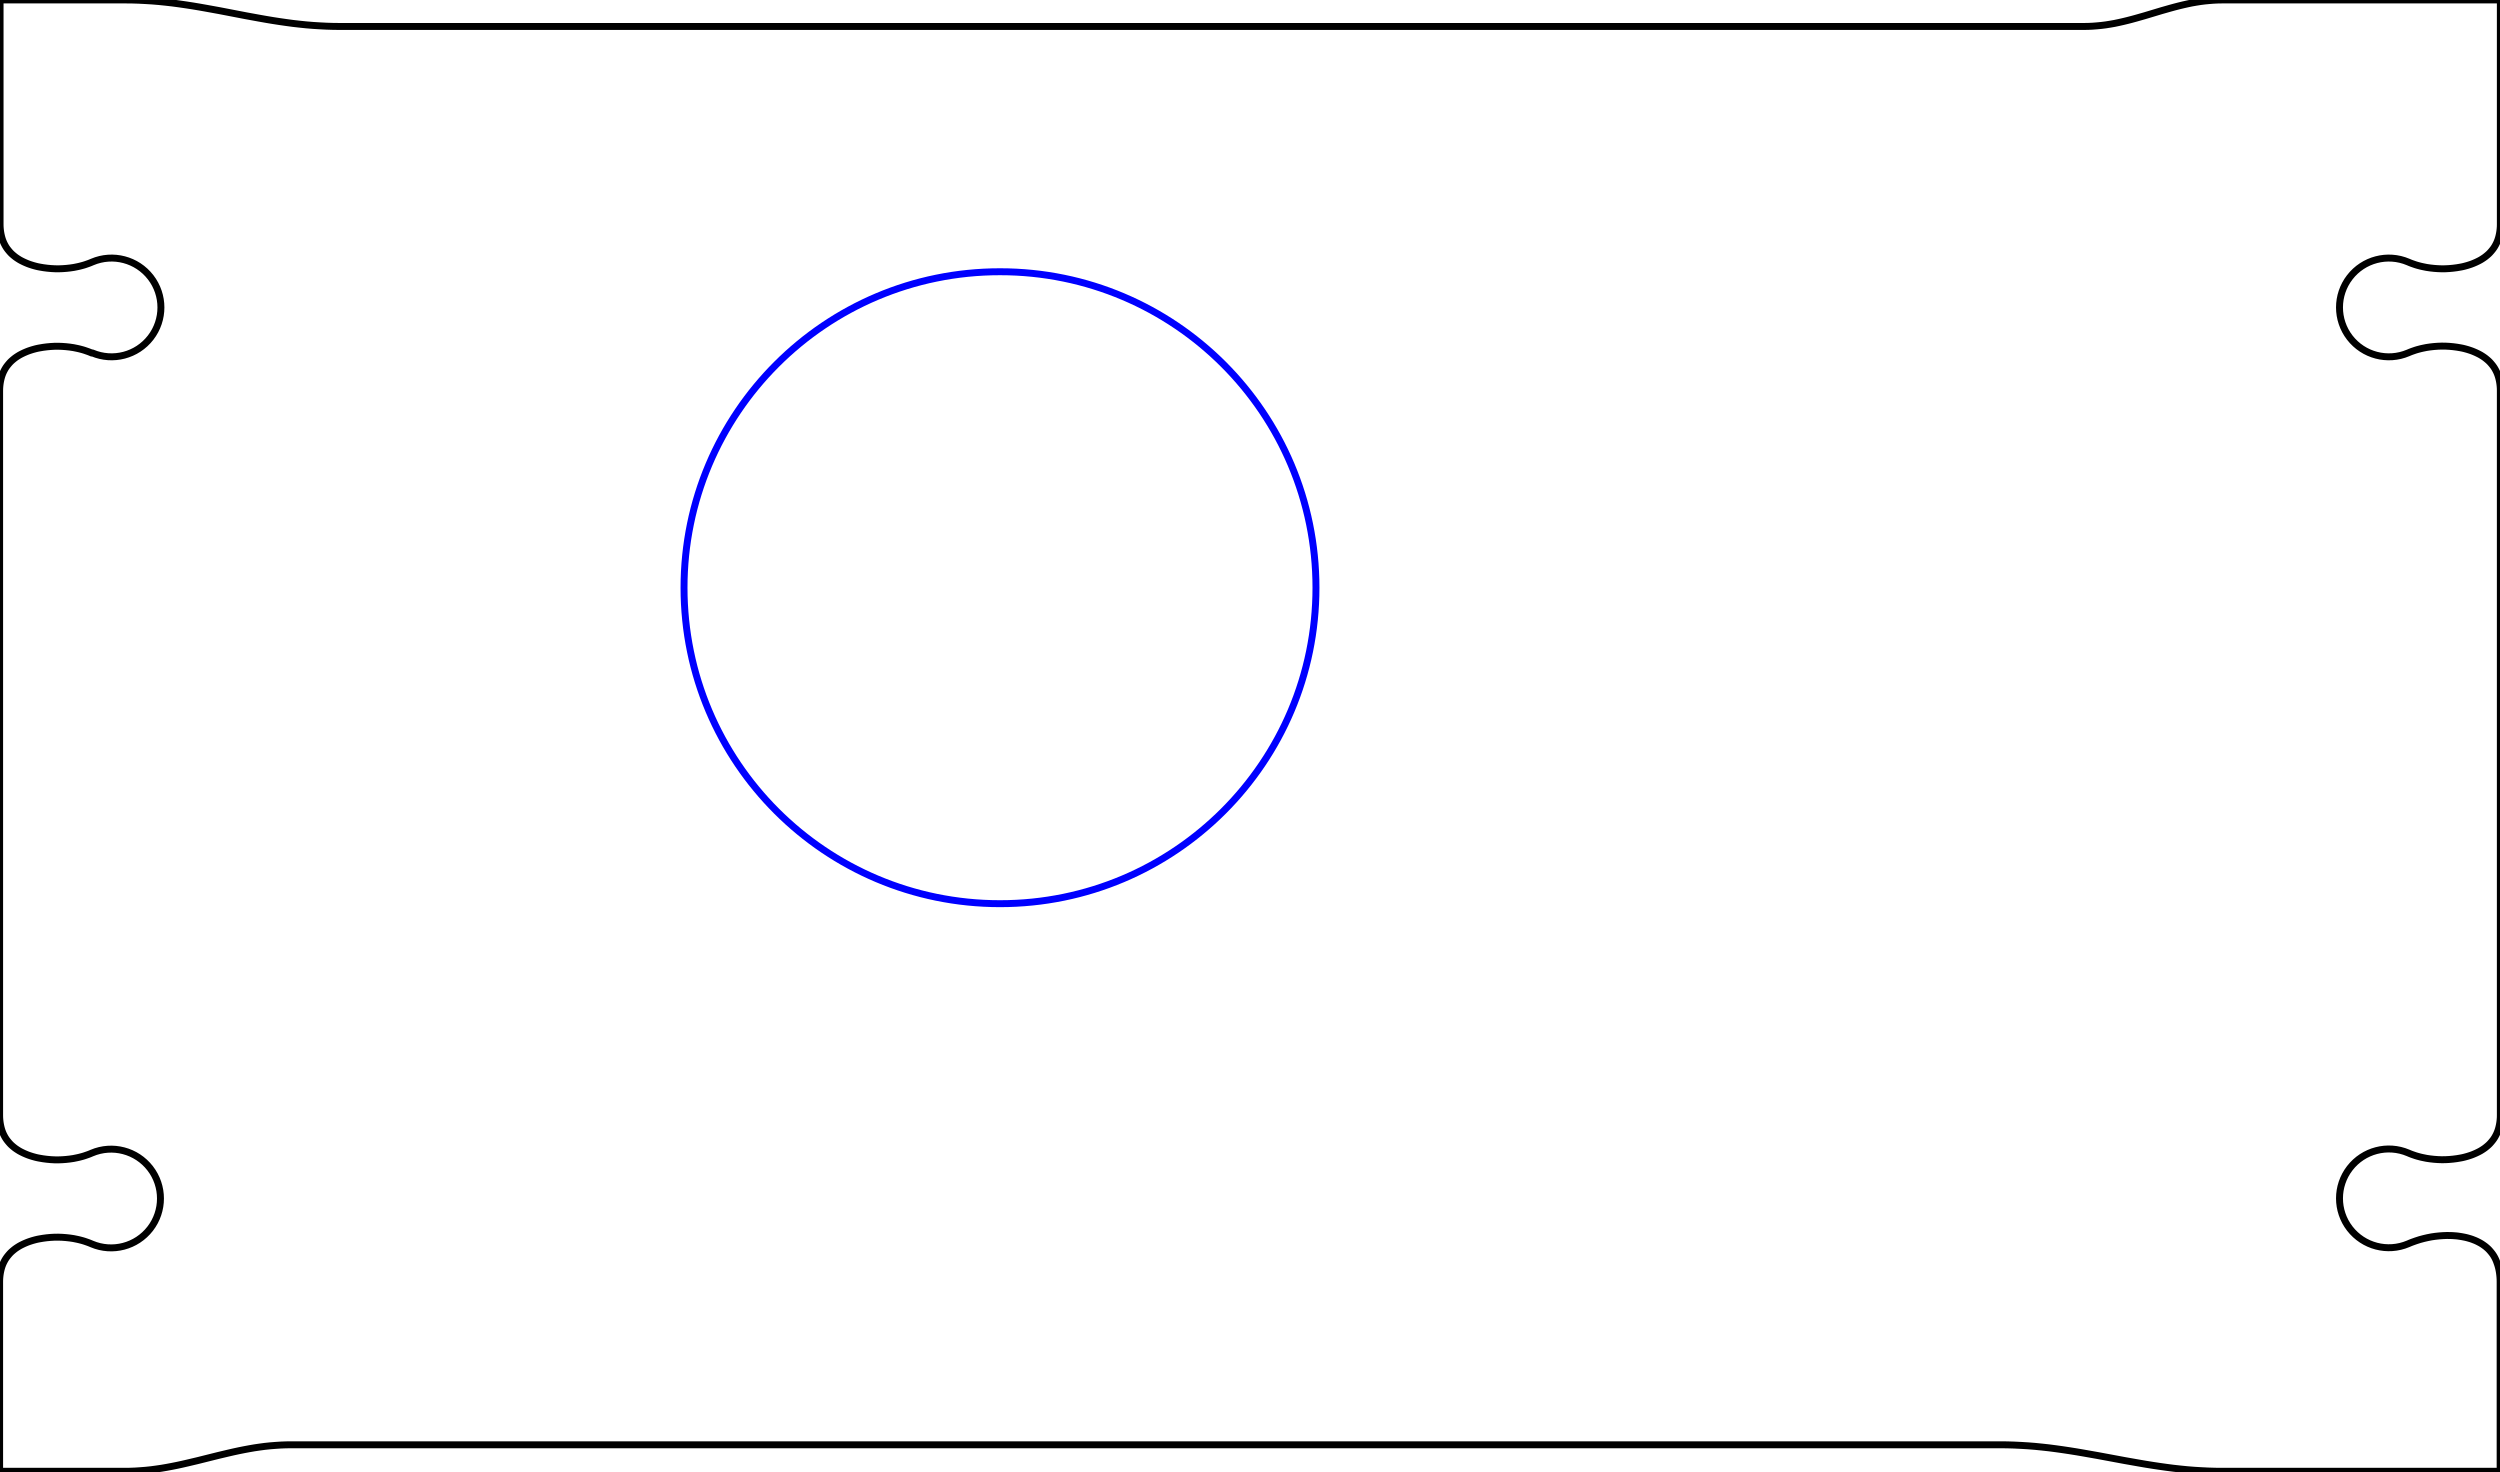
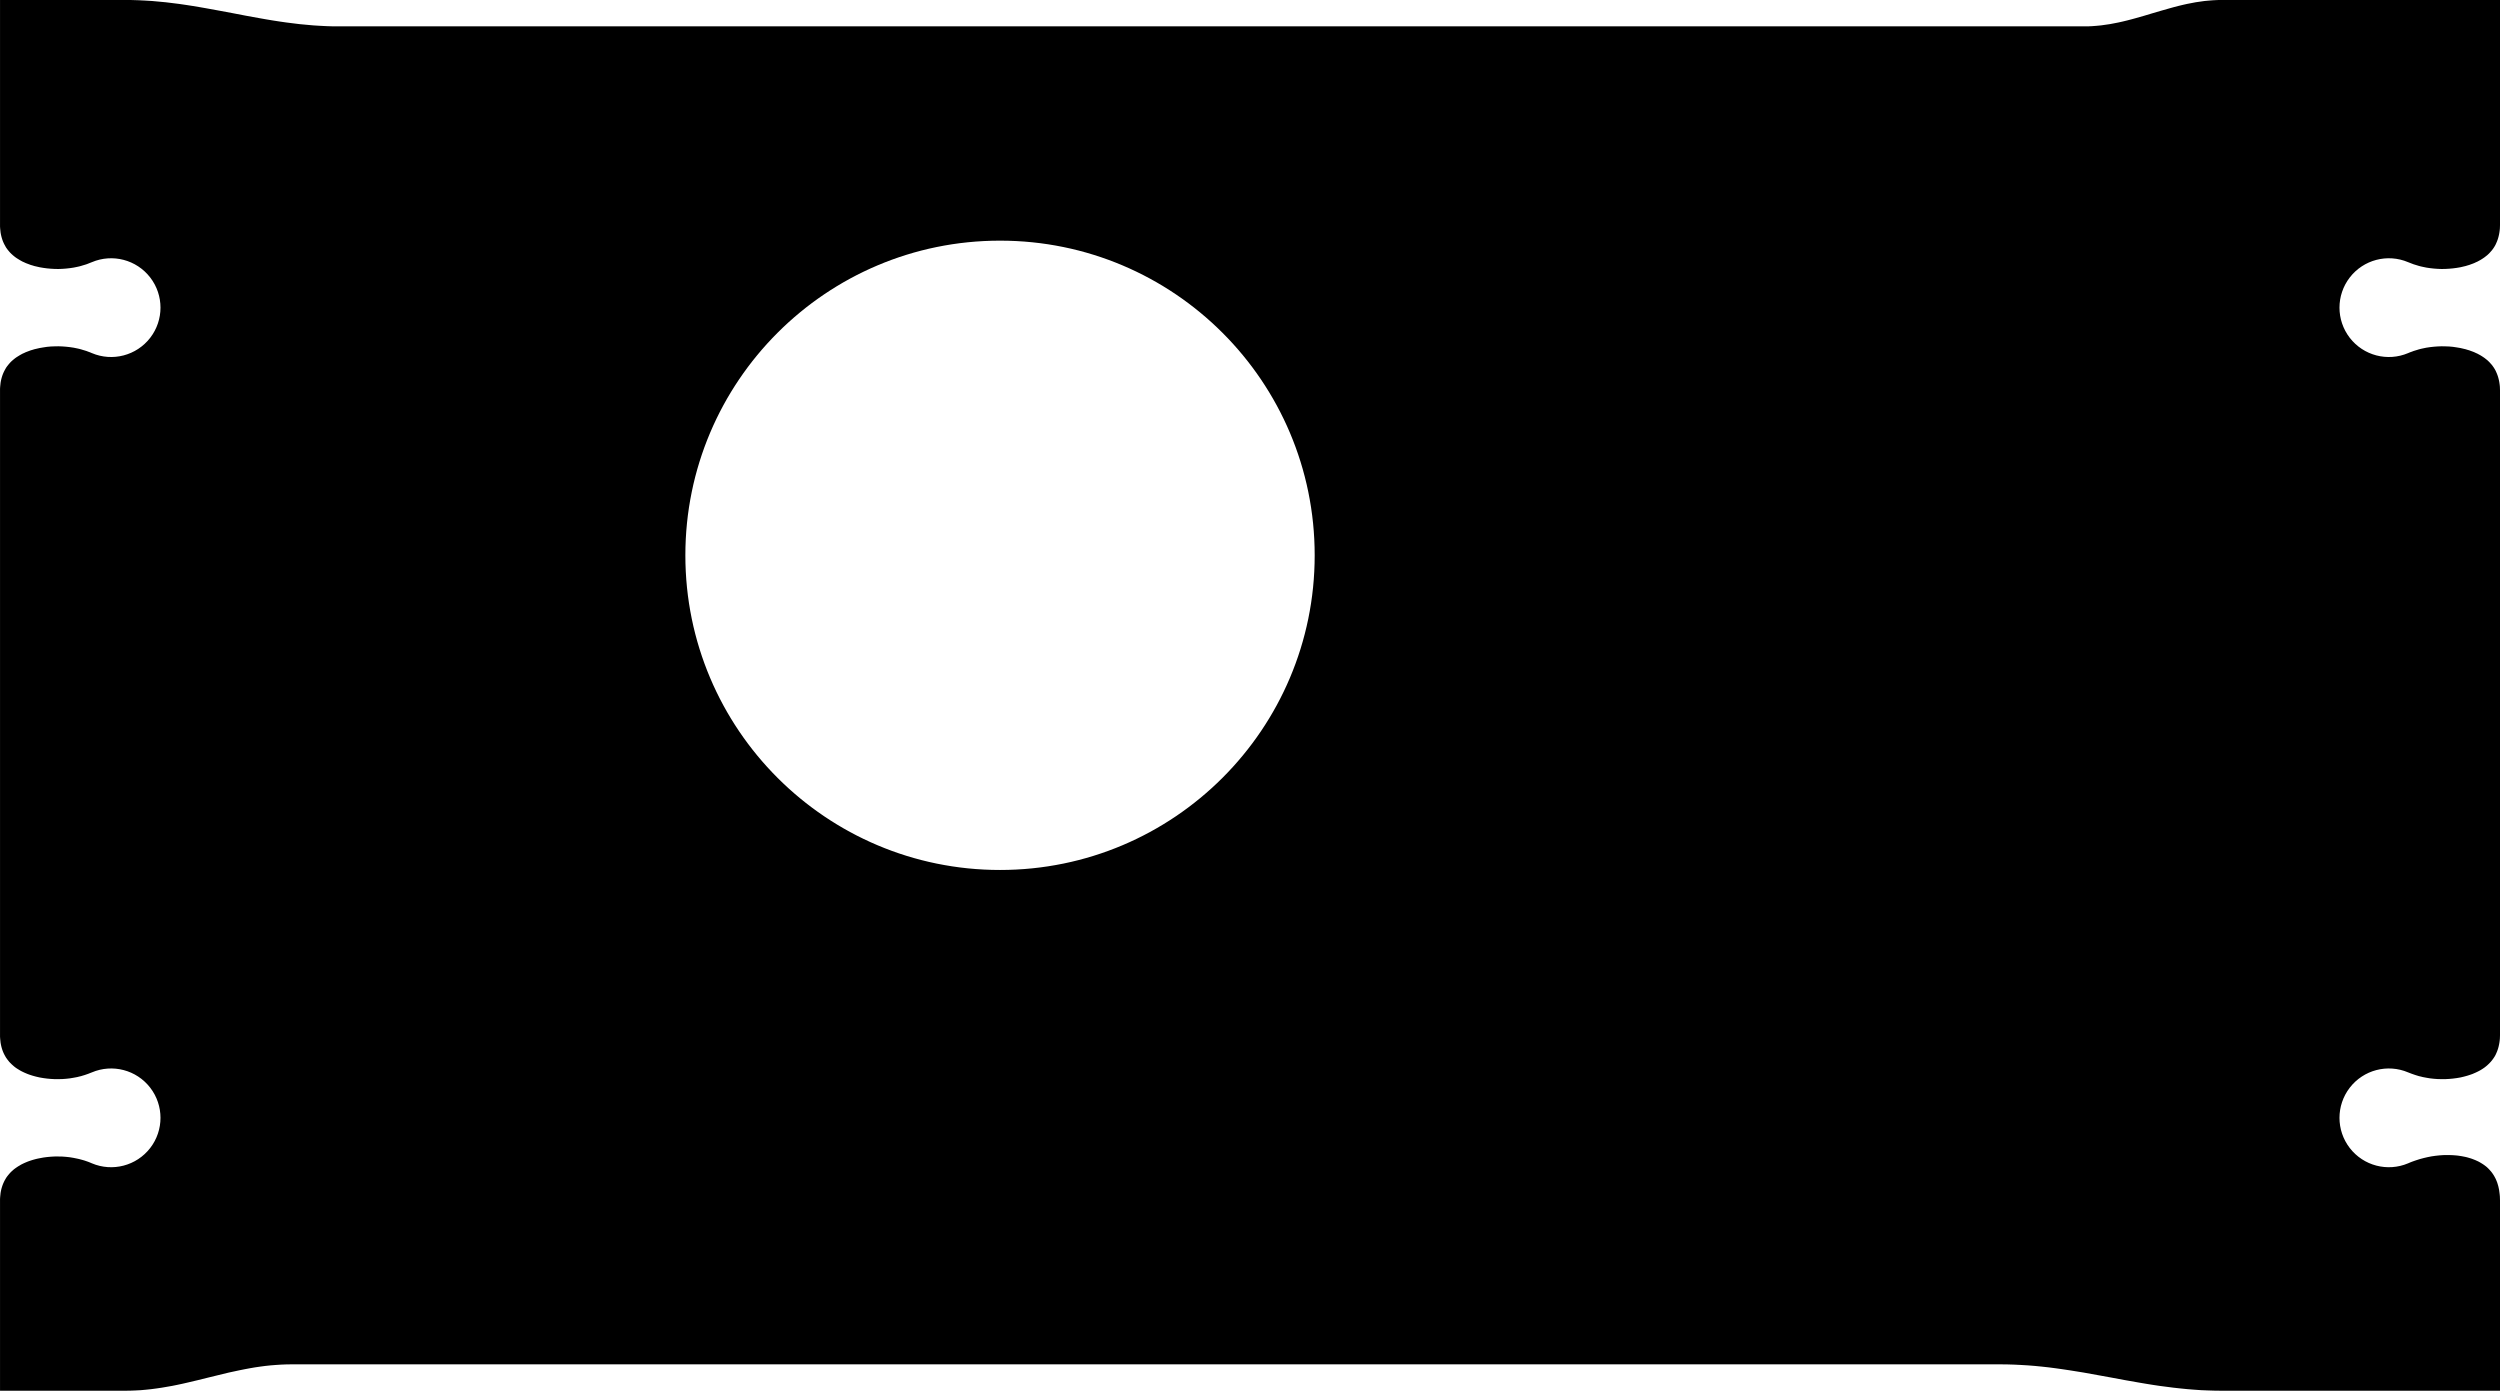
- <svg xmlns="http://www.w3.org/2000/svg" xmlns:ns1="http://www.shapertools.com/namespaces/shaper" ns1:fusionaddin="version:1.8.0" width="36cm" height="21.193cm" version="1.1" x="0cm" y="0cm" viewBox="0 0 36 21.193" enable-background="new 0 0 36 21.193" xml:space="preserve" id="svg6111">
-   <defs id="defs6115" />
-   <g id="g12024">
-     <path d="m 1.322,5.084 v 0 l -0.026,-0.011 -0.026,-0.01 -0.026,-0.009 -0.026,-0.009 -0.026,-0.008 -0.026,-0.007 -0.027,-0.007 -0.027,-0.006 -0.054,-0.011 -0.054,-0.008 -0.055,-0.006 -0.055,-0.004 -0.055,-0.002 -0.055,5.79e-4 -0.055,0.003 -0.054,0.005 -0.054,0.007 -0.053,0.009 -0.026,0.005 -0.026,0.006 -0.026,0.007 -0.025,0.007 -0.025,0.008 -0.024,0.008 -0.024,0.009 -0.024,0.01 -0.023,0.01 -0.023,0.011 -0.022,0.011 -0.022,0.012 -0.021,0.013 -0.02,0.013 -0.02,0.014 -0.019,0.015 -0.018,0.015 -0.018,0.016 -0.017,0.017 -0.016,0.018 -0.015,0.018 -0.015,0.019 -0.014,0.02 -0.013,0.021 -0.012,0.022 -0.011,0.022 -0.01,0.023 -0.009,0.024 -0.008,0.025 -0.007,0.026 -0.006,0.027 -0.005,0.027 -0.004,0.028 -0.003,0.029 -0.002,0.03 -5.44e-4,0.031 v 10.433 0 l 5.44e-4,0.031 0.002,0.03 0.003,0.029 0.004,0.028 0.005,0.027 0.006,0.027 0.007,0.026 0.008,0.025 0.009,0.024 0.01,0.023 0.011,0.022 0.012,0.022 0.013,0.021 0.014,0.02 0.015,0.019 0.015,0.018 0.016,0.018 0.017,0.017 0.018,0.016 0.018,0.015 0.019,0.015 0.02,0.014 0.02,0.013 0.021,0.013 0.022,0.012 0.022,0.011 0.023,0.011 0.023,0.01 0.024,0.01 0.024,0.009 0.024,0.008 0.025,0.008 0.025,0.007 0.026,0.007 0.026,0.006 0.026,0.005 0.053,0.009 0.054,0.007 0.054,0.005 0.055,0.003 0.055,5.79e-4 0.055,-0.002 0.055,-0.004 0.055,-0.006 0.054,-0.008 0.054,-0.011 0.027,-0.006 0.027,-0.007 0.026,-0.007 0.026,-0.008 0.026,-0.009 0.026,-0.009 0.026,-0.01 0.026,-0.011 a 0.711,0.711 0 1 1 0,1.309 v 0 l -0.026,-0.011 -0.026,-0.01 -0.026,-0.009 -0.026,-0.009 -0.026,-0.008 -0.026,-0.007 -0.027,-0.007 -0.027,-0.006 -0.054,-0.011 -0.054,-0.008 -0.055,-0.006 -0.055,-0.004 -0.055,-0.002 -0.055,5.78e-4 -0.055,0.003 -0.054,0.005 -0.054,0.007 -0.053,0.009 -0.026,0.005 -0.026,0.006 -0.026,0.007 -0.025,0.007 -0.025,0.008 -0.024,0.008 -0.024,0.009 -0.024,0.01 -0.023,0.01 -0.023,0.011 -0.022,0.011 -0.022,0.012 -0.021,0.013 -0.02,0.013 -0.02,0.014 -0.019,0.015 -0.018,0.015 -0.018,0.016 -0.017,0.017 -0.016,0.018 -0.015,0.018 -0.015,0.019 -0.014,0.02 -0.013,0.021 -0.012,0.022 -0.011,0.022 -0.01,0.023 -0.009,0.024 -0.008,0.025 -0.007,0.026 -0.006,0.027 -0.005,0.027 -0.004,0.028 -0.003,0.029 -0.002,0.03 -5.44e-4,0.031 v 2.73 h 1.8 v 0 l 0.077,-9.46e-4 0.076,-0.003 0.076,-0.005 0.076,-0.006 0.076,-0.008 0.075,-0.01 0.075,-0.011 0.075,-0.013 0.075,-0.014 0.075,-0.015 0.074,-0.016 0.074,-0.017 0.148,-0.035 0.148,-0.037 0.148,-0.037 0.148,-0.035 0.074,-0.017 0.074,-0.016 0.075,-0.015 0.075,-0.014 0.075,-0.013 0.075,-0.011 0.075,-0.01 0.076,-0.008 0.076,-0.006 0.076,-0.005 0.076,-0.003 0.077,-9.46e-4 H 28.8 v 0 l 0.101,9.46e-4 0.101,0.003 0.101,0.005 0.101,0.006 0.1,0.008 0.1,0.01 0.1,0.011 0.1,0.013 0.1,0.014 0.1,0.015 0.1,0.016 0.099,0.017 0.199,0.035 0.199,0.037 0.199,0.037 0.199,0.035 0.099,0.017 0.1,0.016 0.1,0.015 0.1,0.014 0.1,0.013 0.1,0.011 0.1,0.01 0.1,0.008 0.101,0.006 0.101,0.005 0.101,0.003 0.101,9.46e-4 h 4 v -2.73 0 l -5.17e-4,-0.034 -0.002,-0.033 -0.003,-0.032 -0.004,-0.031 -0.005,-0.03 -0.006,-0.029 -0.007,-0.028 -0.008,-0.027 -0.009,-0.026 -0.009,-0.025 -0.01,-0.024 -0.011,-0.023 -0.012,-0.022 -0.013,-0.021 -0.014,-0.02 -0.015,-0.019 -0.015,-0.018 -0.016,-0.018 -0.017,-0.017 -0.018,-0.016 -0.018,-0.015 -0.019,-0.014 -0.02,-0.014 -0.02,-0.013 -0.021,-0.012 -0.021,-0.011 -0.022,-0.011 -0.022,-0.01 -0.023,-0.009 -0.023,-0.009 -0.024,-0.008 -0.024,-0.007 -0.025,-0.007 -0.025,-0.006 -0.025,-0.005 -0.026,-0.005 -0.026,-0.004 -0.026,-0.004 -0.026,-0.003 -0.027,-0.002 -0.027,-0.002 -0.027,-0.001 -0.054,-8.08e-4 -0.055,0.002 -0.056,0.004 -0.056,0.006 -0.056,0.008 -0.056,0.011 -0.056,0.013 -0.056,0.015 -0.056,0.018 -0.028,0.01 -0.028,0.01 -0.028,0.011 -0.028,0.012 a 0.711,0.711 0 1 1 0,-1.309 v 0 l 0.026,0.011 0.026,0.01 0.026,0.009 0.026,0.009 0.026,0.008 0.026,0.007 0.027,0.007 0.027,0.006 0.054,0.011 0.054,0.008 0.055,0.006 0.055,0.004 0.055,0.002 0.055,-5.78e-4 0.055,-0.003 0.054,-0.005 0.054,-0.007 0.053,-0.009 0.026,-0.005 0.026,-0.006 0.026,-0.007 0.025,-0.007 0.025,-0.008 0.024,-0.008 0.024,-0.009 0.024,-0.01 0.023,-0.01 0.023,-0.011 0.022,-0.011 0.022,-0.012 0.021,-0.013 0.02,-0.013 0.02,-0.014 0.019,-0.015 0.018,-0.015 0.018,-0.016 0.017,-0.017 0.016,-0.018 0.015,-0.018 0.015,-0.019 0.014,-0.02 0.013,-0.021 0.012,-0.022 0.011,-0.022 0.01,-0.023 0.009,-0.024 0.008,-0.025 0.007,-0.026 0.006,-0.027 0.005,-0.027 0.004,-0.028 0.003,-0.029 0.002,-0.03 5.44e-4,-0.031 v -10.433 0 l -5.44e-4,-0.031 -0.002,-0.03 -0.003,-0.029 -0.004,-0.028 -0.005,-0.027 -0.006,-0.027 -0.007,-0.026 -0.008,-0.025 -0.009,-0.024 -0.01,-0.023 -0.011,-0.022 -0.012,-0.022 -0.013,-0.021 -0.014,-0.02 -0.015,-0.019 -0.015,-0.018 -0.016,-0.018 -0.017,-0.017 -0.018,-0.016 -0.018,-0.015 -0.019,-0.015 -0.02,-0.014 -0.02,-0.013 -0.021,-0.013 -0.022,-0.012 -0.022,-0.011 -0.023,-0.011 -0.023,-0.01 -0.024,-0.01 -0.024,-0.009 -0.024,-0.008 -0.025,-0.008 -0.025,-0.007 -0.026,-0.007 -0.026,-0.006 -0.026,-0.005 -0.053,-0.009 -0.054,-0.007 -0.054,-0.005 -0.055,-0.003 -0.055,-5.79e-4 -0.055,0.002 -0.055,0.004 -0.055,0.006 -0.054,0.008 -0.054,0.011 -0.027,0.006 -0.027,0.007 -0.026,0.007 -0.026,0.008 -0.026,0.009 -0.026,0.009 -0.026,0.01 -0.026,0.011 a 0.711,0.711 0 1 1 0,-1.309 v 0 l 0.026,0.011 0.026,0.01 0.026,0.009 0.026,0.009 0.026,0.008 0.026,0.007 0.027,0.007 0.027,0.006 0.054,0.011 0.054,0.008 0.055,0.006 0.055,0.004 0.055,0.002 0.055,-5.78e-4 0.055,-0.003 0.054,-0.005 0.054,-0.007 0.053,-0.009 0.026,-0.005 0.026,-0.006 0.026,-0.007 0.025,-0.007 0.025,-0.008 0.024,-0.008 0.024,-0.009 0.024,-0.01 0.023,-0.01 0.023,-0.011 0.022,-0.011 0.022,-0.012 0.021,-0.013 0.02,-0.013 0.02,-0.014 0.019,-0.015 0.018,-0.015 0.018,-0.016 0.017,-0.017 0.016,-0.018 0.015,-0.018 0.015,-0.019 0.014,-0.02 0.013,-0.021 0.012,-0.022 0.011,-0.022 0.01,-0.023 0.009,-0.024 0.008,-0.025 0.007,-0.026 0.006,-0.027 0.005,-0.027 0.004,-0.028 0.003,-0.029 0.002,-0.03 5.44e-4,-0.031 v -3.23 h -4 v 0 l -0.064,9.46e-4 -0.064,0.003 -0.064,0.005 -0.063,0.006 -0.063,0.008 -0.063,0.01 -0.063,0.011 -0.062,0.013 -0.062,0.014 -0.062,0.015 -0.062,0.016 -0.062,0.017 -0.123,0.035 -0.123,0.037 -0.123,0.037 -0.123,0.035 -0.062,0.017 -0.062,0.016 -0.062,0.015 -0.062,0.014 -0.062,0.013 -0.063,0.011 -0.063,0.01 -0.063,0.008 -0.063,0.006 -0.064,0.005 -0.064,0.003 -0.064,9.46e-4 H 4.9 v 0 l -0.098,-9.46e-4 -0.098,-0.003 -0.098,-0.005 -0.097,-0.006 -0.097,-0.008 -0.097,-0.01 -0.097,-0.011 -0.097,-0.013 -0.097,-0.014 -0.097,-0.015 -0.096,-0.016 -0.096,-0.017 -0.192,-0.035 -0.192,-0.037 -0.192,-0.037 -0.193,-0.035 -0.096,-0.017 -0.096,-0.016 -0.097,-0.015 -0.097,-0.014 -0.097,-0.013 -0.097,-0.011 -0.097,-0.01 -0.097,-0.008 -0.097,-0.006 -0.098,-0.005 -0.098,-0.003 -0.098,-9.46e-4 h -1.8 v 3.23 0 l 5.44e-4,0.031 0.002,0.03 0.003,0.029 0.004,0.028 0.005,0.027 0.006,0.027 0.007,0.026 0.008,0.025 0.009,0.024 0.01,0.023 0.011,0.022 0.012,0.022 0.013,0.021 0.014,0.02 0.015,0.019 0.015,0.018 0.016,0.018 0.017,0.017 0.018,0.016 0.018,0.015 0.019,0.015 0.02,0.014 0.02,0.013 0.021,0.013 0.022,0.012 0.022,0.011 0.023,0.011 0.023,0.01 0.024,0.01 0.024,0.009 0.024,0.008 0.025,0.008 0.025,0.007 0.026,0.007 0.026,0.006 0.026,0.005 0.053,0.009 0.054,0.007 0.054,0.005 0.055,0.003 0.055,5.78e-4 0.055,-0.002 0.055,-0.004 0.055,-0.006 0.054,-0.008 0.054,-0.011 0.027,-0.006 0.027,-0.007 0.026,-0.007 0.026,-0.008 0.026,-0.009 0.026,-0.009 0.026,-0.01 0.026,-0.011 a 0.711,0.711 0 1 1 0,1.309 z" fill="rgb(0,0,0)" stroke-linecap="round" stroke-linejoin="round" id="path6107" style="fill:none;stroke:#000000;stroke-width:0.1;stroke-dasharray:none;stroke-opacity:1" />
-     <path d="m 9.85,8.463 a 4.55,4.55 0 1 0 9.1,0 4.55,4.55 0 1 0 -9.1,0 z" fill="rgb(255,255,255)" stroke="rgb(0,0,0)" stroke-width="0.001cm" stroke-linecap="round" stroke-linejoin="round" id="path6109" style="fill:none;stroke:#0000ff;stroke-width:0.1;stroke-dasharray:none;stroke-opacity:1" />
-   </g>
+ <svg xmlns="http://www.w3.org/2000/svg" xmlns:ns1="http://www.shapertools.com/namespaces/shaper" ns1:fusionaddin="version:1.8.0" width="36cm" height="20.027cm" version="1.1" x="0cm" y="0cm" viewBox="0 0 36 20.027" enable-background="new 0 0 36 20.027" xml:space="preserve">
+   <path d="M-25.8,10.039 L-25.8,10.039 -25.826,10.05 -25.851,10.059 -25.877,10.069 -25.903,10.077 -25.93,10.085 -25.956,10.093 -25.982,10.1 -26.009,10.106 -26.063,10.117 -26.117,10.125 -26.172,10.131 -26.226,10.135 -26.281,10.137 -26.336,10.136 -26.391,10.134 -26.445,10.129 -26.498,10.121 -26.551,10.112 -26.577,10.106 -26.603,10.1 -26.629,10.094 -26.654,10.086 -26.679,10.079 -26.703,10.07 -26.727,10.061 -26.751,10.052 -26.774,10.041 -26.797,10.031 -26.819,10.019 -26.84,10.007 -26.861,9.994 -26.882,9.981 -26.902,9.967 -26.921,9.952 -26.939,9.937 -26.957,9.921 -26.974,9.904 -26.99,9.886 -27.005,9.868 -27.02,9.849 -27.034,9.829 -27.046,9.808 -27.058,9.786 -27.069,9.764 -27.079,9.741 -27.088,9.717 -27.096,9.692 -27.103,9.666 -27.109,9.64 -27.114,9.612 -27.117,9.584 -27.12,9.555 -27.122,9.525 -27.122,9.494 -27.122,0.227 -27.122,0.227 -27.122,0.196 -27.12,0.166 -27.117,0.136 -27.114,0.108 -27.109,0.081 -27.103,0.054 -27.096,0.028 -27.088,0.003 -27.079,-0.021 -27.069,-0.044 -27.058,-0.066 -27.046,-0.088 -27.034,-0.108 -27.02,-0.128 -27.005,-0.147 -26.99,-0.166 -26.974,-0.183 -26.957,-0.2 -26.939,-0.216 -26.921,-0.232 -26.902,-0.247 -26.882,-0.261 -26.861,-0.274 -26.84,-0.287 -26.819,-0.299 -26.797,-0.31 -26.774,-0.321 -26.751,-0.331 -26.727,-0.341 -26.703,-0.35 -26.679,-0.358 -26.654,-0.366 -26.629,-0.373 -26.603,-0.38 -26.577,-0.386 -26.551,-0.392 -26.498,-0.401 -26.445,-0.408 -26.391,-0.413 -26.336,-0.416 -26.281,-0.416 -26.226,-0.415 -26.172,-0.411 -26.117,-0.405 -26.063,-0.396 -26.009,-0.386 -25.982,-0.379 -25.956,-0.373 -25.93,-0.365 -25.903,-0.357 -25.877,-0.348 -25.851,-0.339 -25.826,-0.329 -25.8,-0.319 A0.711,0.711 112.998 1,0 -25.8,-1.628 L-25.8,-1.628 -25.826,-1.617 -25.851,-1.607 -25.877,-1.598 -25.903,-1.589 -25.93,-1.581 -25.956,-1.574 -25.982,-1.567 -26.009,-1.561 -26.063,-1.55 -26.117,-1.541 -26.172,-1.535 -26.226,-1.531 -26.281,-1.53 -26.336,-1.53 -26.391,-1.533 -26.445,-1.538 -26.498,-1.545 -26.551,-1.555 -26.577,-1.56 -26.603,-1.566 -26.629,-1.573 -26.654,-1.58 -26.679,-1.588 -26.703,-1.596 -26.727,-1.605 -26.751,-1.615 -26.774,-1.625 -26.797,-1.636 -26.819,-1.647 -26.84,-1.66 -26.861,-1.672 -26.882,-1.686 -26.902,-1.7 -26.921,-1.714 -26.939,-1.73 -26.957,-1.746 -26.974,-1.763 -26.99,-1.781 -27.005,-1.799 -27.02,-1.818 -27.034,-1.838 -27.046,-1.859 -27.058,-1.88 -27.069,-1.903 -27.079,-1.926 -27.088,-1.95 -27.096,-1.975 -27.103,-2 -27.109,-2.027 -27.114,-2.054 -27.117,-2.083 -27.12,-2.112 -27.122,-2.142 -27.122,-2.173 -27.122,-4.903 -25.322,-4.903 -25.322,-4.903 -25.246,-4.902 -25.17,-4.899 -25.094,-4.895 -25.018,-4.888 -24.942,-4.88 -24.867,-4.87 -24.792,-4.859 -24.717,-4.846 -24.642,-4.833 -24.568,-4.818 -24.493,-4.802 -24.419,-4.785 -24.271,-4.75 -24.122,-4.713 -23.974,-4.677 -23.826,-4.641 -23.751,-4.625 -23.677,-4.609 -23.602,-4.594 -23.528,-4.58 -23.453,-4.567 -23.378,-4.556 -23.302,-4.546 -23.227,-4.538 -23.151,-4.532 -23.075,-4.527 -22.999,-4.524 -22.922,-4.523 1.678,-4.523 1.678,-4.523 1.779,-4.524 1.88,-4.527 1.98,-4.532 2.081,-4.538 2.181,-4.546 2.282,-4.556 2.382,-4.567 2.482,-4.58 2.581,-4.594 2.681,-4.609 2.781,-4.625 2.88,-4.641 3.079,-4.677 3.278,-4.713 3.476,-4.75 3.675,-4.785 3.775,-4.802 3.874,-4.818 3.974,-4.833 4.074,-4.846 4.174,-4.859 4.274,-4.87 4.374,-4.88 4.474,-4.888 4.575,-4.895 4.676,-4.899 4.777,-4.902 4.878,-4.903 8.878,-4.903 8.878,-2.173 8.878,-2.173 8.877,-2.139 8.876,-2.106 8.873,-2.074 8.869,-2.043 8.865,-2.013 8.859,-1.984 8.853,-1.957 8.845,-1.93 8.837,-1.904 8.827,-1.879 8.817,-1.855 8.805,-1.832 8.793,-1.81 8.78,-1.789 8.766,-1.769 8.752,-1.75 8.736,-1.732 8.72,-1.714 8.703,-1.697 8.686,-1.681 8.667,-1.666 8.648,-1.652 8.629,-1.639 8.608,-1.626 8.588,-1.614 8.566,-1.602 8.544,-1.592 8.522,-1.582 8.499,-1.573 8.476,-1.564 8.452,-1.556 8.428,-1.549 8.404,-1.542 8.379,-1.536 8.353,-1.531 8.328,-1.526 8.302,-1.522 8.276,-1.518 8.25,-1.515 8.223,-1.513 8.196,-1.511 8.169,-1.51 8.115,-1.509 8.06,-1.51 8.004,-1.514 7.948,-1.52 7.892,-1.528 7.836,-1.539 7.78,-1.552 7.724,-1.567 7.668,-1.585 7.639,-1.595 7.611,-1.605 7.583,-1.616 7.555,-1.628 A0.711,0.711 292.998 1,0 7.555,-0.319 L7.555,-0.319 7.581,-0.329 7.607,-0.339 7.633,-0.348 7.659,-0.357 7.685,-0.365 7.711,-0.373 7.738,-0.379 7.765,-0.386 7.818,-0.396 7.872,-0.405 7.927,-0.411 7.982,-0.415 8.037,-0.416 8.091,-0.416 8.146,-0.413 8.2,-0.408 8.254,-0.401 8.307,-0.392 8.333,-0.386 8.358,-0.38 8.384,-0.373 8.409,-0.366 8.434,-0.358 8.458,-0.35 8.483,-0.341 8.506,-0.331 8.529,-0.321 8.552,-0.31 8.574,-0.299 8.596,-0.287 8.617,-0.274 8.637,-0.261 8.657,-0.247 8.676,-0.232 8.695,-0.216 8.712,-0.2 8.729,-0.183 8.745,-0.166 8.761,-0.147 8.775,-0.128 8.789,-0.108 8.802,-0.088 8.814,-0.066 8.824,-0.044 8.834,-0.021 8.843,0.003 8.851,0.028 8.858,0.054 8.864,0.081 8.869,0.108 8.873,0.136 8.876,0.166 8.877,0.196 8.878,0.227 8.878,9.494 8.878,9.494 8.877,9.525 8.876,9.555 8.873,9.584 8.869,9.612 8.864,9.64 8.858,9.666 8.851,9.692 8.843,9.717 8.834,9.741 8.824,9.764 8.814,9.786 8.802,9.808 8.789,9.829 8.775,9.849 8.761,9.868 8.745,9.886 8.729,9.904 8.712,9.921 8.695,9.937 8.676,9.952 8.657,9.967 8.637,9.981 8.617,9.994 8.596,10.007 8.574,10.019 8.552,10.031 8.529,10.041 8.506,10.052 8.483,10.061 8.458,10.07 8.434,10.079 8.409,10.086 8.384,10.094 8.358,10.1 8.333,10.106 8.307,10.112 8.254,10.121 8.2,10.129 8.146,10.134 8.091,10.136 8.037,10.137 7.982,10.135 7.927,10.131 7.872,10.125 7.818,10.117 7.765,10.106 7.738,10.1 7.711,10.093 7.685,10.085 7.659,10.077 7.633,10.069 7.607,10.059 7.581,10.05 7.555,10.039 A0.711,0.711 292.998 1,0 7.555,11.348 L7.555,11.348 7.581,11.338 7.607,11.328 7.633,11.318 7.659,11.31 7.685,11.302 7.711,11.294 7.738,11.287 7.765,11.281 7.818,11.27 7.872,11.262 7.927,11.256 7.982,11.252 8.037,11.25 8.091,11.251 8.146,11.254 8.2,11.259 8.254,11.266 8.307,11.275 8.333,11.281 8.358,11.287 8.384,11.293 8.409,11.301 8.434,11.308 8.458,11.317 8.483,11.326 8.506,11.335 8.529,11.346 8.552,11.356 8.574,11.368 8.596,11.38 8.617,11.393 8.637,11.406 8.657,11.42 8.676,11.435 8.695,11.45 8.712,11.466 8.729,11.483 8.745,11.501 8.761,11.519 8.775,11.538 8.789,11.558 8.802,11.579 8.814,11.601 8.824,11.623 8.834,11.646 8.843,11.67 8.851,11.695 8.858,11.721 8.864,11.747 8.869,11.775 8.873,11.803 8.876,11.832 8.877,11.862 8.878,11.894 8.878,15.124 4.878,15.124 4.878,15.124 4.813,15.123 4.749,15.12 4.686,15.115 4.622,15.109 4.559,15.1 4.496,15.091 4.434,15.079 4.371,15.067 4.309,15.053 4.247,15.038 4.185,15.022 4.124,15.005 4.001,14.97 3.878,14.934 3.755,14.897 3.632,14.862 3.57,14.845 3.508,14.829 3.446,14.814 3.384,14.8 3.322,14.788 3.259,14.776 3.196,14.767 3.133,14.758 3.07,14.752 3.006,14.747 2.942,14.744 2.878,14.744 -22.222,14.744 -22.222,14.744 -22.32,14.744 -22.418,14.747 -22.516,14.752 -22.613,14.758 -22.711,14.767 -22.808,14.776 -22.905,14.788 -23.001,14.8 -23.098,14.814 -23.195,14.829 -23.291,14.845 -23.387,14.862 -23.58,14.897 -23.772,14.934 -23.965,14.97 -24.157,15.005 -24.254,15.022 -24.35,15.038 -24.447,15.053 -24.543,15.067 -24.64,15.079 -24.737,15.091 -24.834,15.1 -24.931,15.109 -25.029,15.115 -25.126,15.12 -25.224,15.123 -25.322,15.124 -27.122,15.124 -27.122,11.894 -27.122,11.894 -27.122,11.862 -27.12,11.832 -27.117,11.803 -27.114,11.775 -27.109,11.747 -27.103,11.721 -27.096,11.695 -27.088,11.67 -27.079,11.646 -27.069,11.623 -27.058,11.601 -27.046,11.579 -27.034,11.558 -27.02,11.538 -27.005,11.519 -26.99,11.501 -26.974,11.483 -26.957,11.466 -26.939,11.45 -26.921,11.435 -26.902,11.42 -26.882,11.406 -26.861,11.393 -26.84,11.38 -26.819,11.368 -26.797,11.356 -26.774,11.346 -26.751,11.335 -26.727,11.326 -26.703,11.317 -26.679,11.308 -26.654,11.301 -26.629,11.293 -26.603,11.287 -26.577,11.281 -26.551,11.275 -26.498,11.266 -26.445,11.259 -26.391,11.254 -26.336,11.251 -26.281,11.25 -26.226,11.252 -26.172,11.256 -26.117,11.262 -26.063,11.27 -26.009,11.281 -25.982,11.287 -25.956,11.294 -25.93,11.302 -25.903,11.31 -25.877,11.318 -25.851,11.328 -25.826,11.338 -25.8,11.348 A0.711,0.711 112.998 1,0 -25.8,10.039z" transform="matrix(1,0,0,-1,27.12232,15.12352)" fill="rgb(0,0,0)" stroke-linecap="round" stroke-linejoin="round" />
+   <path d="M-17.272,7.127 a4.55,4.55 0 1,1 9.1,0 a4.55,4.55 0 1,1 -9.1,0z" transform="matrix(1,0,0,-1,27.12232,15.12352)" fill="rgb(255,255,255)" stroke="rgb(0,0,0)" stroke-width="0.001cm" stroke-linecap="round" stroke-linejoin="round" />
</svg>
